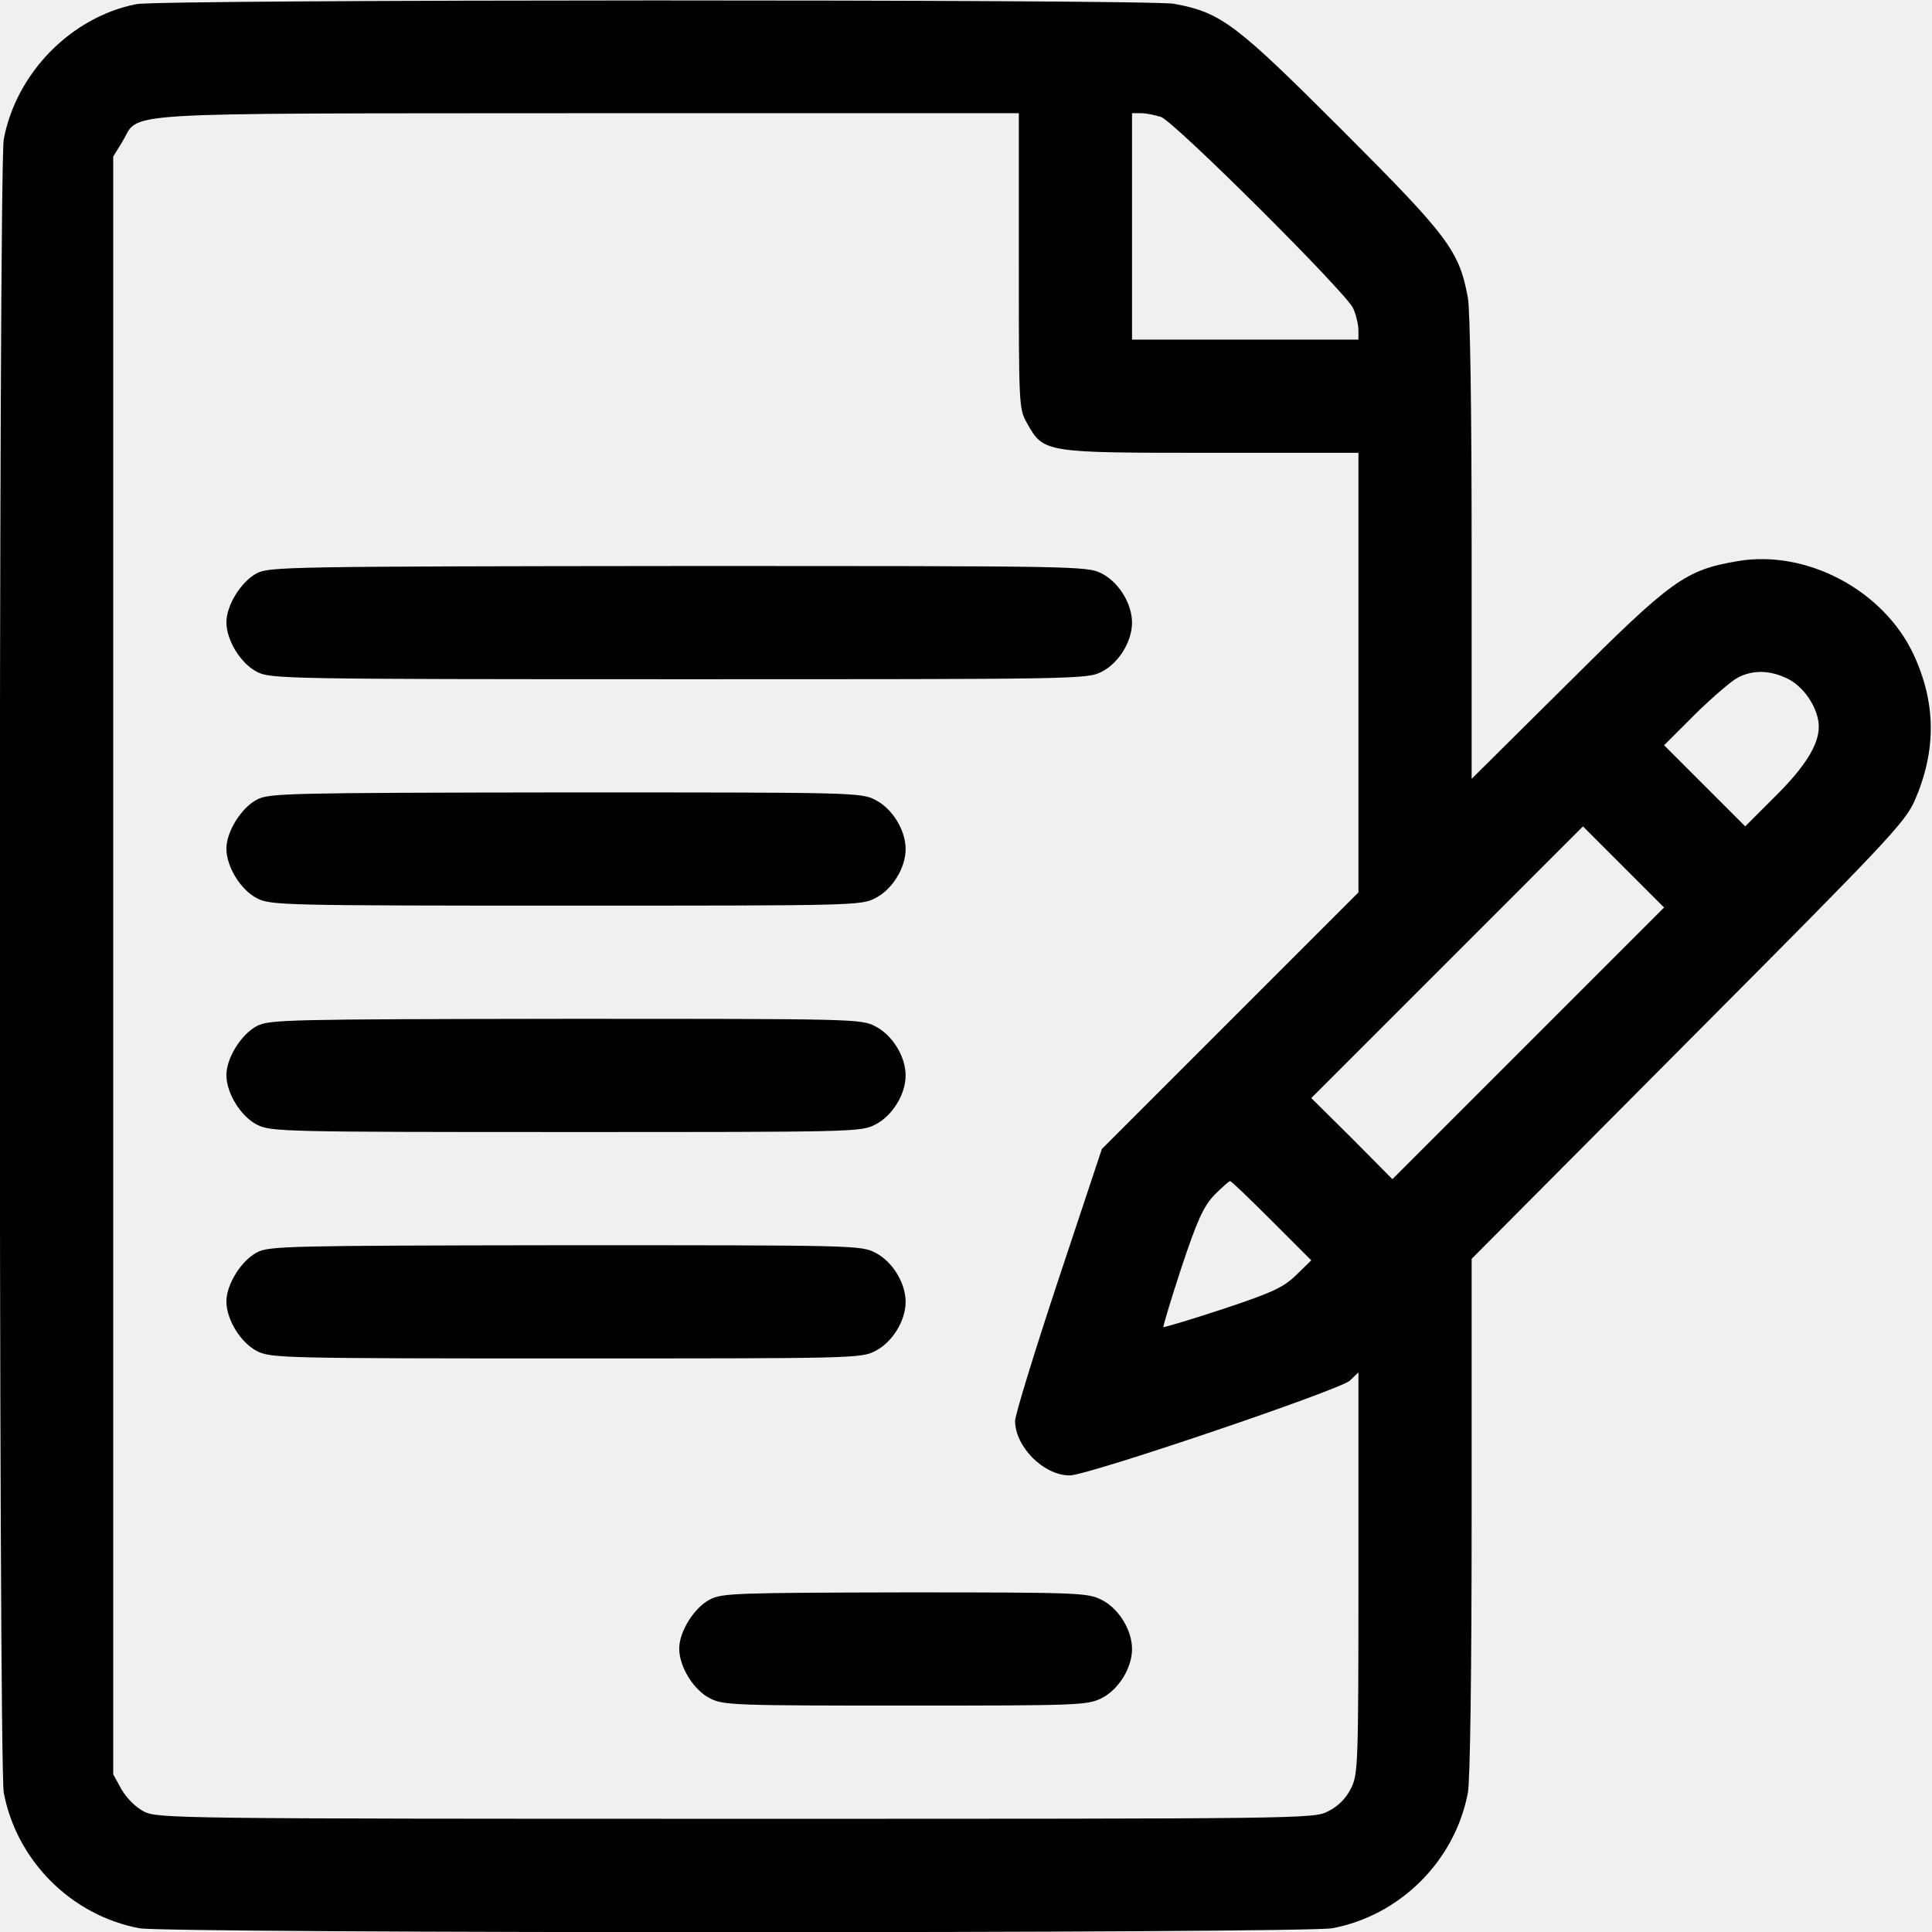
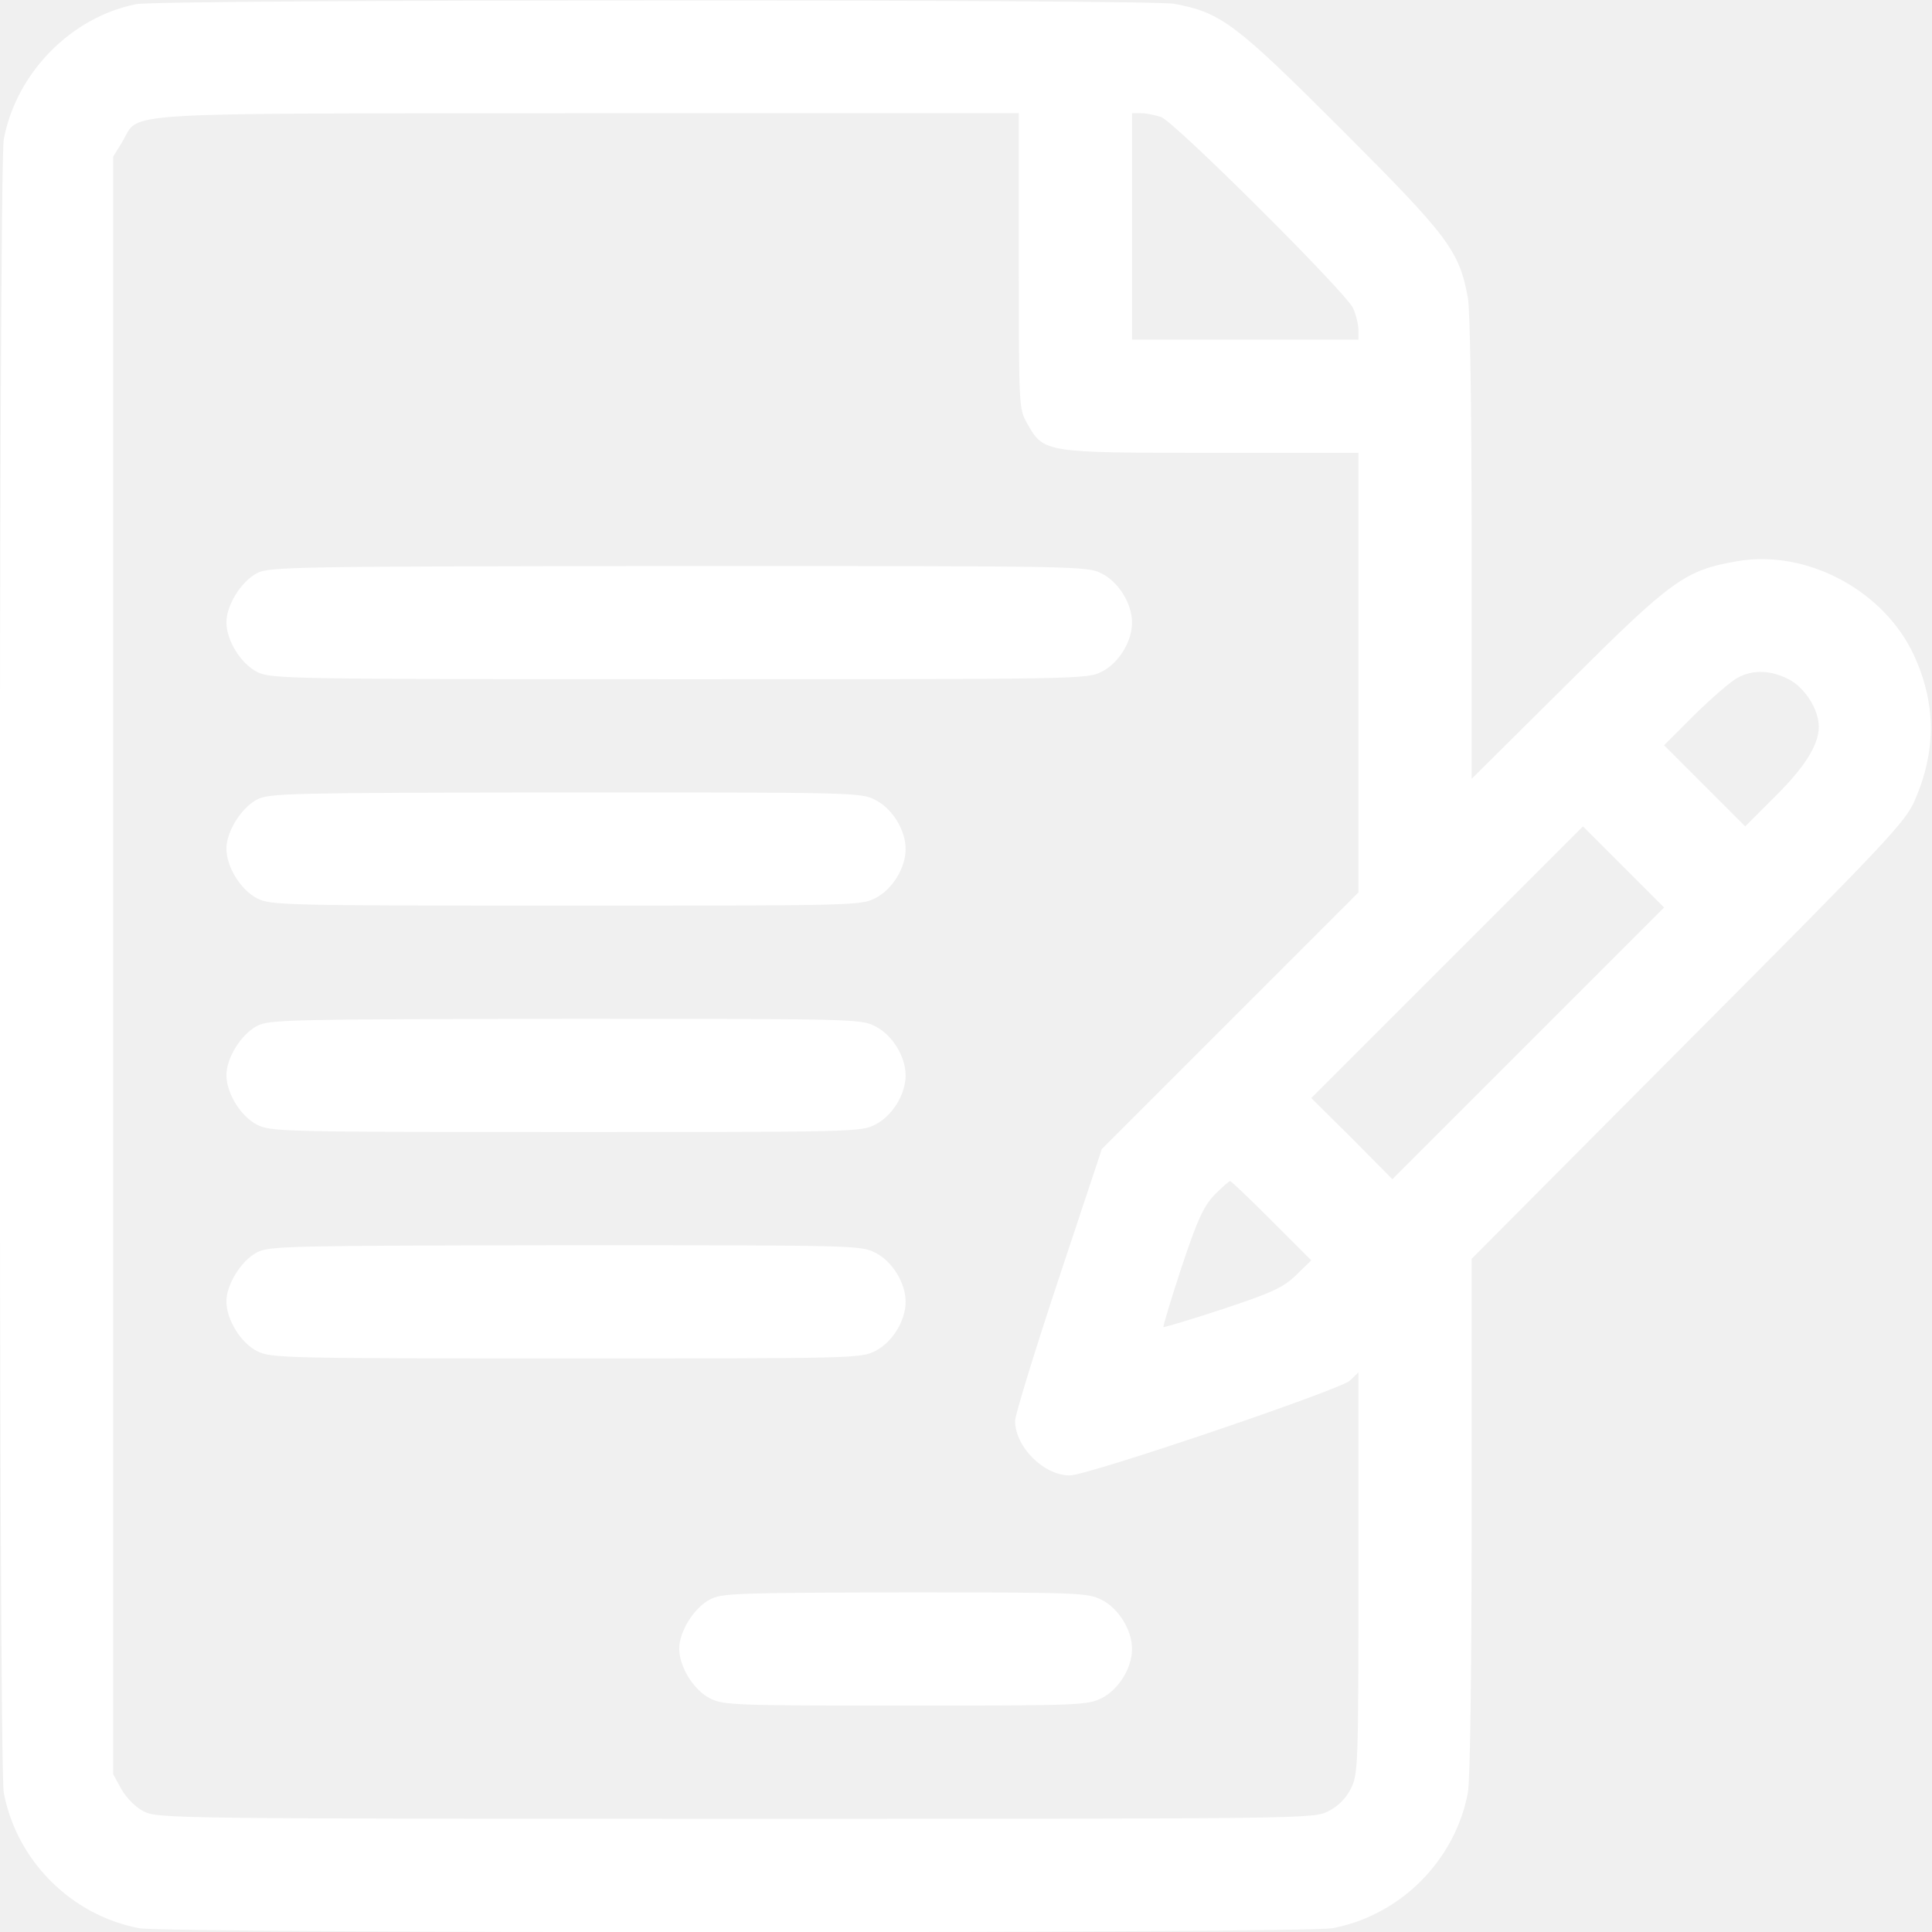
<svg xmlns="http://www.w3.org/2000/svg" version="1.0" width="512pt" height="512pt" viewBox="0 0 512 512" preserveAspectRatio="xMidYMid meet">
-   <g transform="translate(0,512) scale(0.1,-0.1)" fill="#000000" stroke="none">
+   <g transform="translate(0,512) scale(0.1,-0.1)" fill="#ffffff" stroke="none">
    <path d="M361 5109 c-172 -34 -318 -182 -351 -358 -14 -74 -14 -4308 0 -4382 34 -180 179 -325 359 -359 74 -14 3088 -14 3162 0 180 34 325 179 359 359 6 33 10 313 10 735 l0 680 573 576 c530 532 575 580 601 638 58 133 57 259 -3 388 -80 170 -283 278 -466 247 -140 -24 -174 -49 -452 -326 l-253 -251 0 611 c0 366 -4 632 -10 664 -23 125 -52 163 -334 445 -282 282 -320 311 -445 334 -67 12 -2686 12 -2750 -1z m2339 -680 c0 -387 0 -392 22 -431 44 -78 45 -78 488 -78 l390 0 0 -583 0 -582 -340 -340 -340 -340 -115 -346 c-63 -190 -115 -359 -115 -375 1 -69 76 -144 145 -144 48 0 714 226 742 251 l23 22 0 -532 c0 -513 -1 -533 -20 -571 -13 -26 -34 -47 -60 -60 -39 -20 -56 -20 -1570 -20 -1483 0 -1532 1 -1568 19 -22 11 -46 35 -60 59 l-22 40 0 2143 0 2144 24 39 c49 81 -51 75 1234 76 l1142 0 0 -391z m377 381 c37 -14 491 -466 509 -507 8 -18 14 -44 14 -58 l0 -25 -300 0 -300 0 0 300 0 300 24 0 c14 0 37 -5 53 -10z m1663 -1490 c43 -22 80 -80 80 -126 0 -48 -37 -107 -117 -186 l-78 -78 -108 108 -107 107 82 82 c46 45 97 89 113 97 41 22 88 20 135 -4z m-690 -965 l-360 -360 -107 108 -108 107 360 360 360 360 107 -107 108 -108 -360 -360z m-680 -470 l105 -105 -40 -39 c-34 -33 -62 -46 -194 -90 -85 -28 -156 -49 -158 -48 -1 2 20 73 48 158 42 126 58 161 87 192 20 20 39 37 42 37 3 0 52 -47 110 -105z" />
    <path d="M681 3601 c-42 -22 -81 -85 -81 -130 0 -48 38 -110 82 -132 36 -18 77 -19 1118 -19 1063 0 1081 0 1120 20 45 23 80 80 80 130 0 50 -35 107 -80 130 -39 20 -56 20 -1122 20 -1023 -1 -1085 -2 -1117 -19z" />
    <path d="M681 3001 c-42 -22 -81 -85 -81 -130 0 -48 38 -110 82 -132 36 -18 71 -19 818 -19 763 0 782 0 820 20 45 23 80 80 80 130 0 50 -35 107 -80 130 -38 20 -57 20 -822 20 -735 -1 -785 -2 -817 -19z" />
    <path d="M681 2401 c-42 -22 -81 -85 -81 -130 0 -48 38 -110 82 -132 36 -18 71 -19 818 -19 763 0 782 0 820 20 45 23 80 80 80 130 0 50 -35 107 -80 130 -38 20 -57 20 -822 20 -735 -1 -785 -2 -817 -19z" />
    <path d="M681 1801 c-42 -22 -81 -85 -81 -130 0 -48 38 -110 82 -132 36 -18 71 -19 818 -19 763 0 782 0 820 20 45 23 80 80 80 130 0 50 -35 107 -80 130 -38 20 -57 20 -822 20 -735 -1 -785 -2 -817 -19z" />
    <path d="M1881 881 c-42 -22 -81 -85 -81 -130 0 -48 38 -110 82 -132 35 -18 66 -19 518 -19 462 0 482 1 520 20 45 23 80 80 80 130 0 50 -35 107 -80 130 -38 19 -57 20 -522 20 -446 -1 -486 -2 -517 -19z" />
  </g>
</svg>
